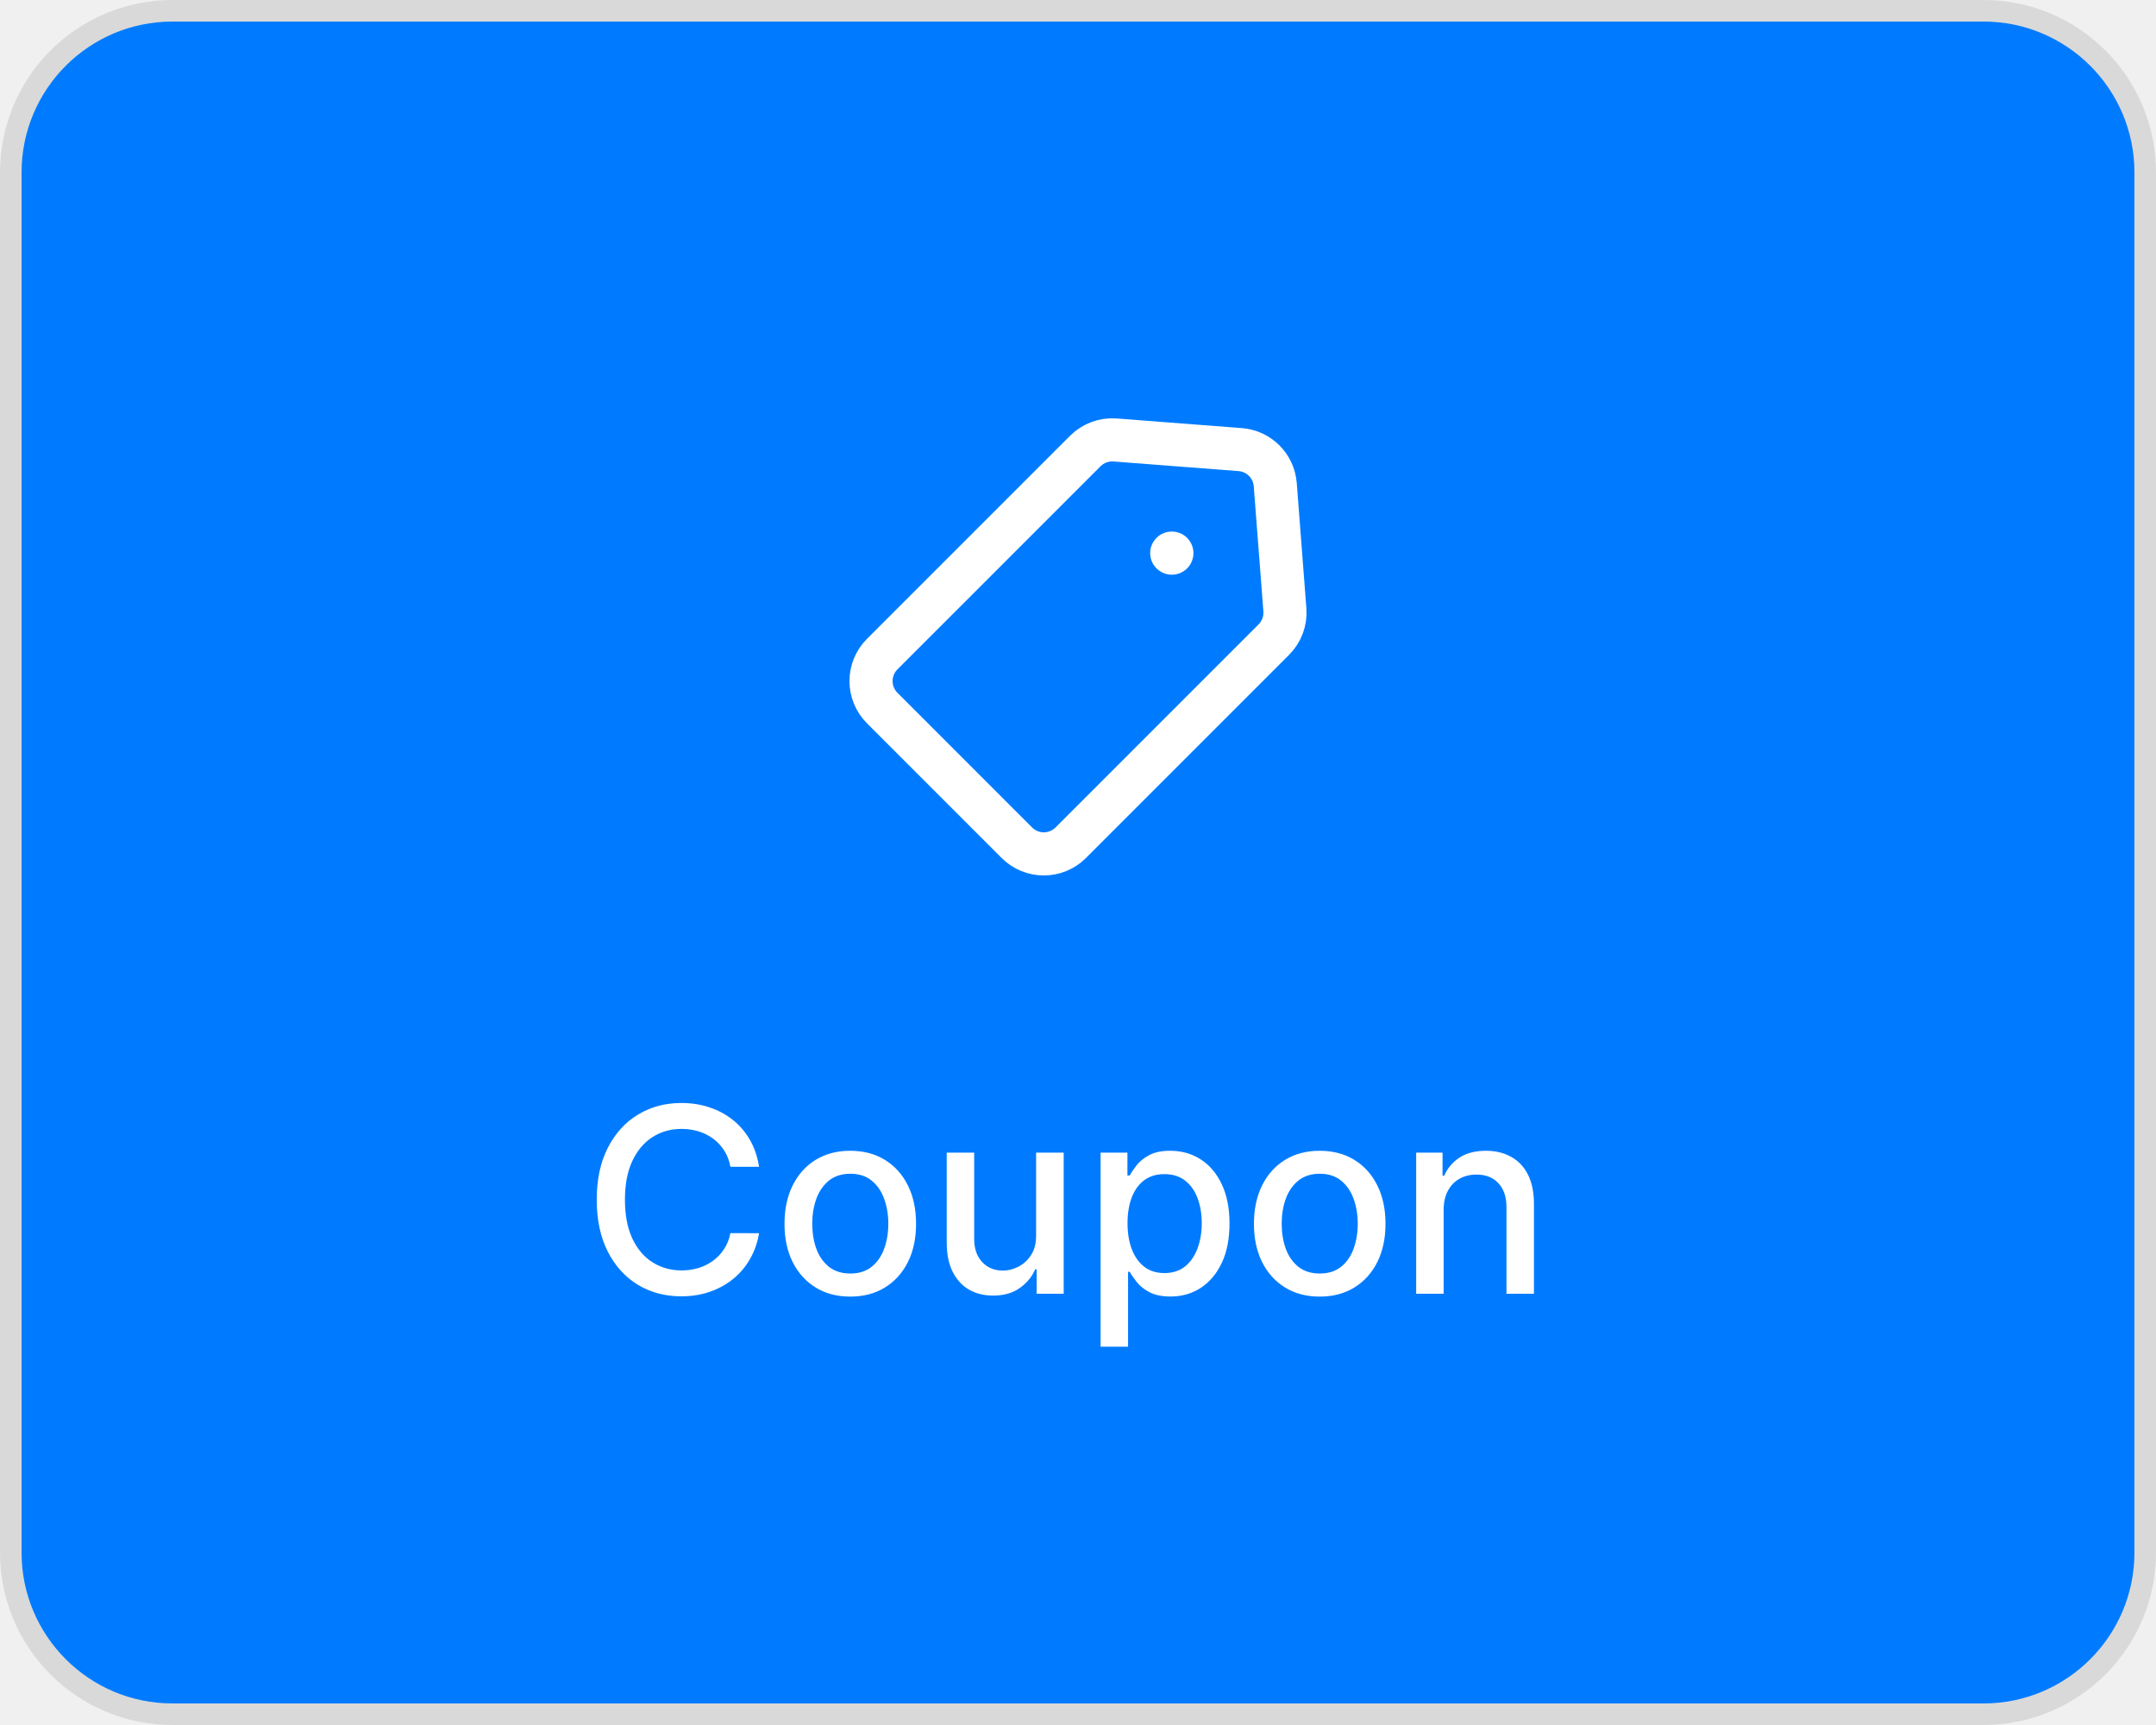
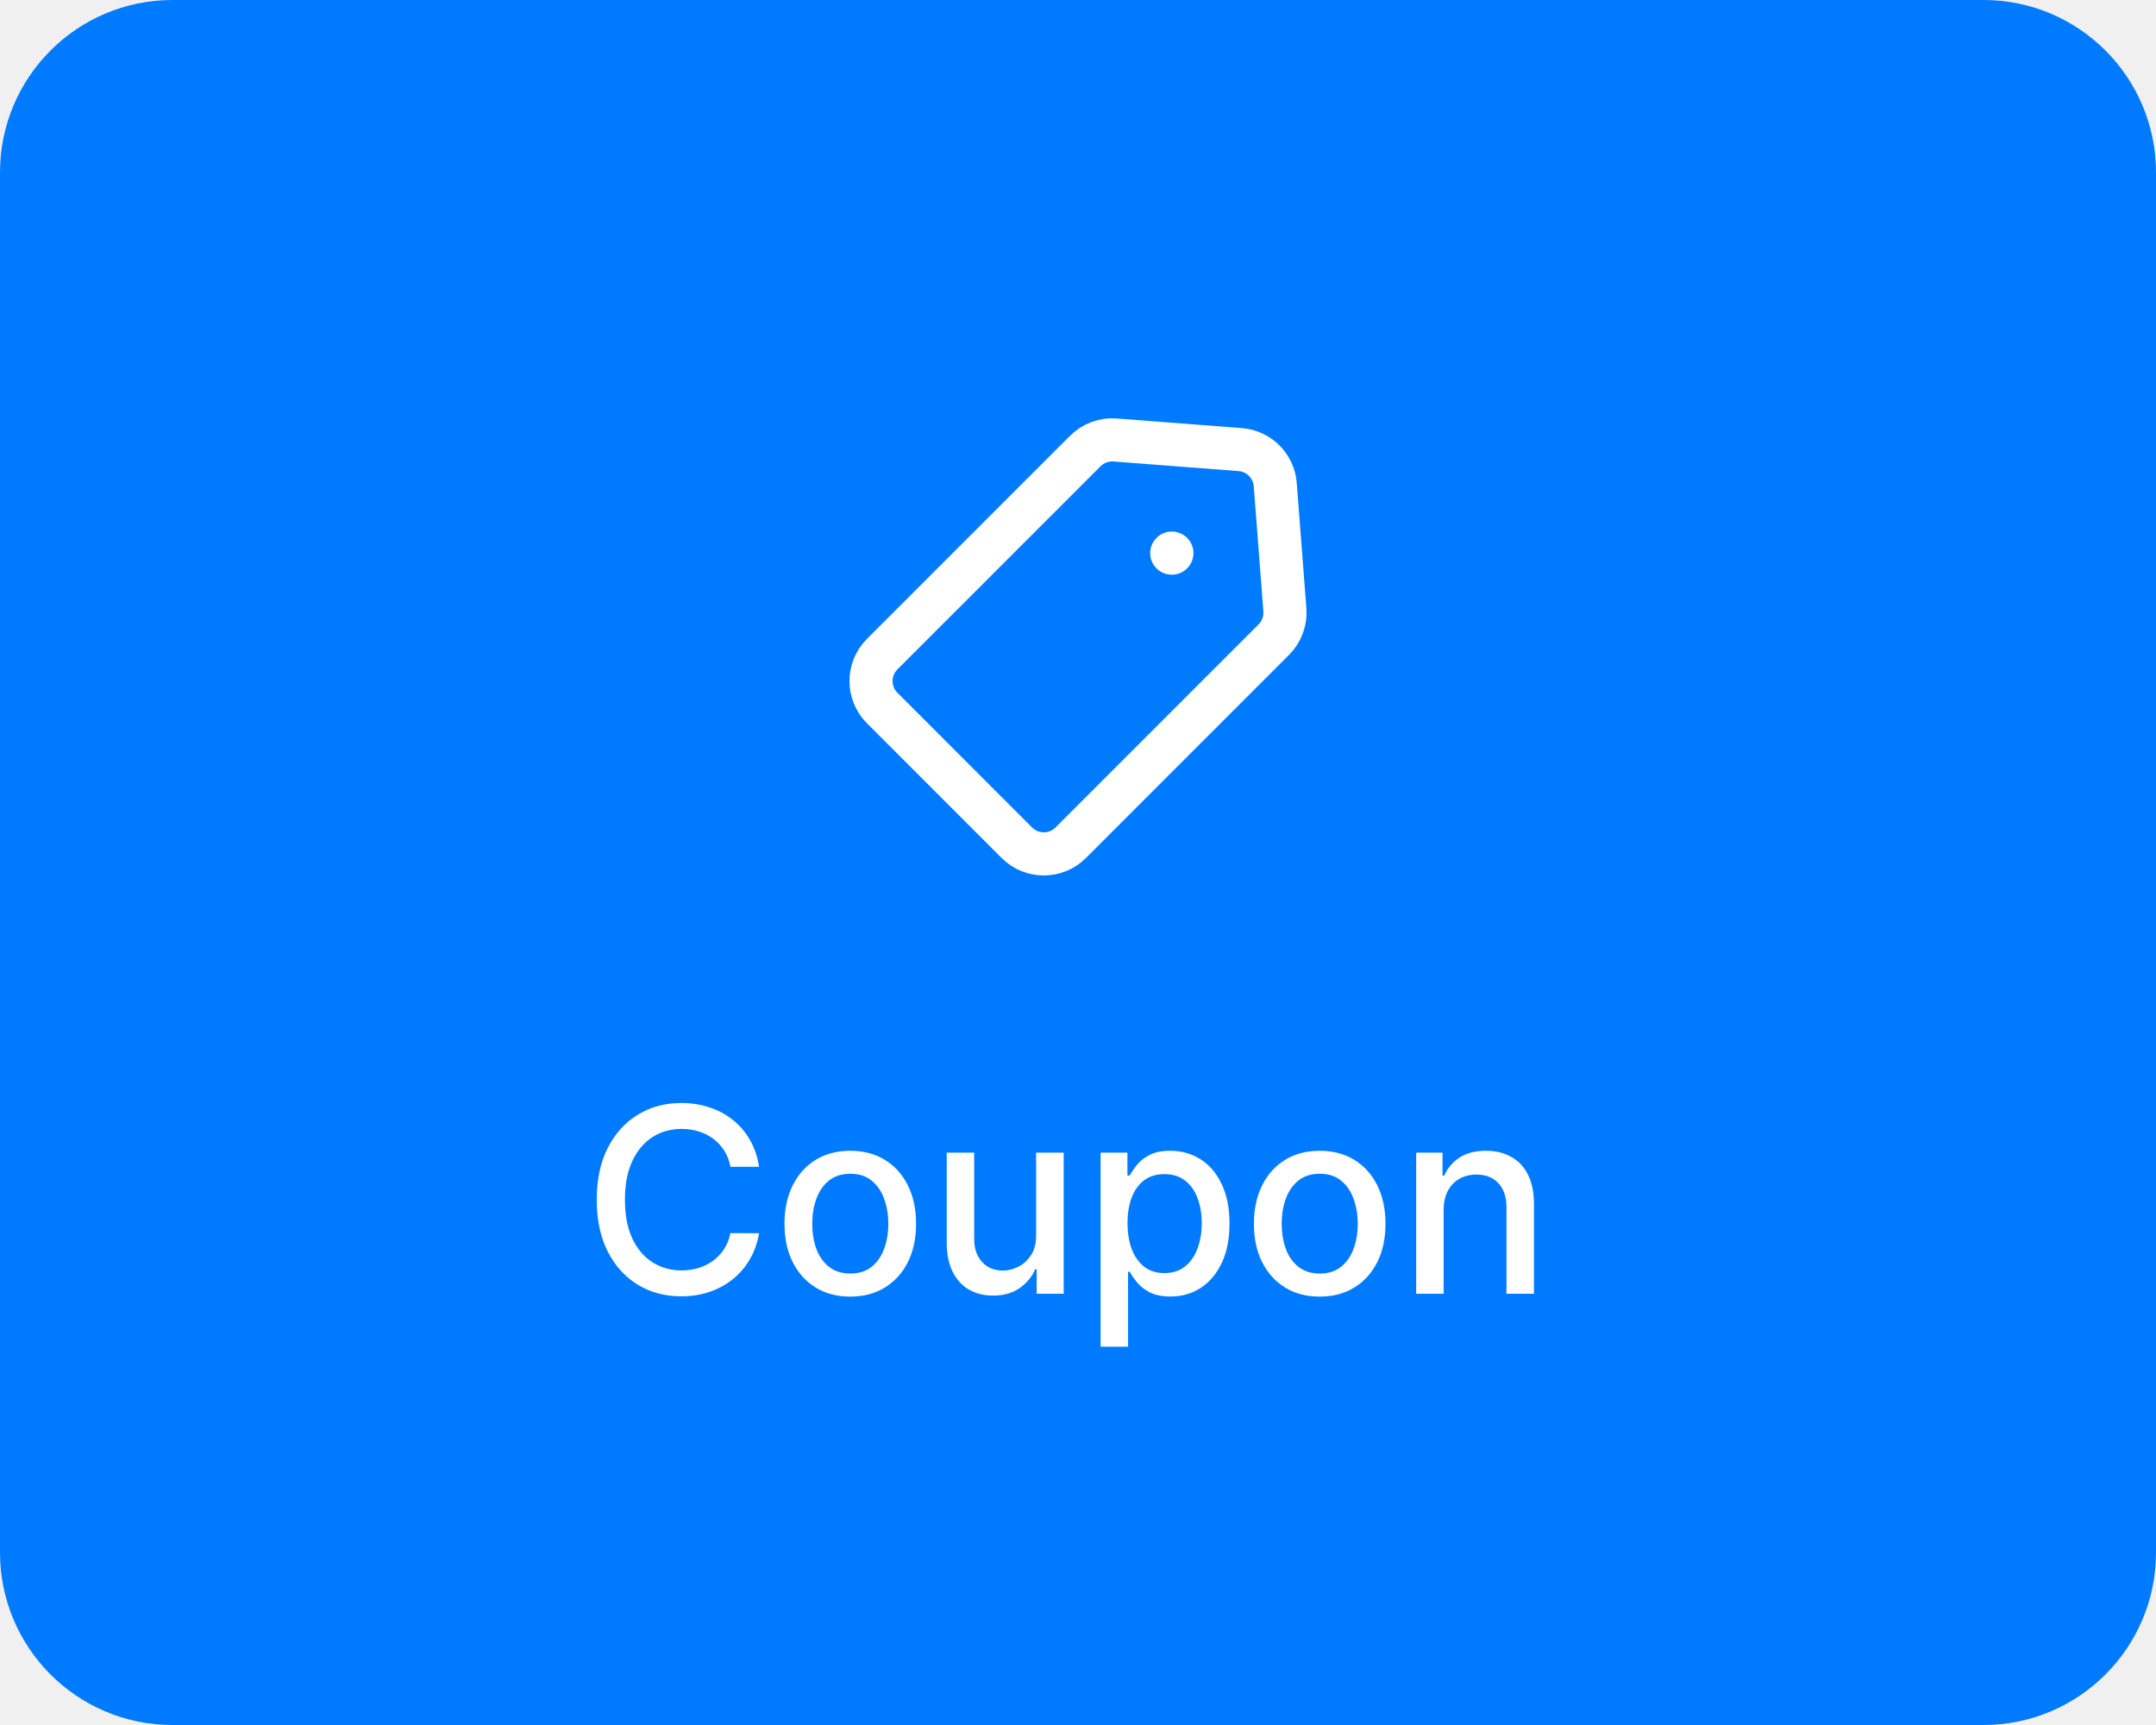
<svg xmlns="http://www.w3.org/2000/svg" width="100" height="80" viewBox="0 0 100 80" fill="none">
-   <rect x="0.5" y="0.5" width="99" height="79" rx="7.5" fill="#007BFF" stroke="#D9D9D9" />
+   <rect x="0.5" y="0.5" width="99" height="79" rx="7.5" fill="#007BFF" stroke="#007BFF" />
  <rect x="15" y="12" width="69" height="57" rx="6" fill="#007BFF" />
  <path d="M35.207 54.111H33.878C33.827 53.827 33.731 53.577 33.592 53.361C33.453 53.145 33.283 52.962 33.081 52.811C32.879 52.66 32.653 52.547 32.403 52.47C32.156 52.394 31.893 52.355 31.615 52.355C31.112 52.355 30.662 52.481 30.264 52.734C29.869 52.987 29.557 53.358 29.327 53.847C29.099 54.335 28.986 54.932 28.986 55.636C28.986 56.347 29.099 56.946 29.327 57.435C29.557 57.923 29.871 58.293 30.268 58.543C30.666 58.793 31.114 58.918 31.611 58.918C31.886 58.918 32.148 58.881 32.395 58.807C32.645 58.73 32.871 58.618 33.072 58.47C33.274 58.322 33.445 58.142 33.584 57.929C33.726 57.713 33.824 57.466 33.878 57.188L35.207 57.192C35.136 57.621 34.999 58.016 34.794 58.376C34.592 58.734 34.332 59.044 34.014 59.305C33.699 59.564 33.338 59.764 32.932 59.906C32.526 60.048 32.082 60.119 31.602 60.119C30.847 60.119 30.173 59.94 29.582 59.582C28.991 59.222 28.526 58.706 28.185 58.035C27.847 57.365 27.678 56.565 27.678 55.636C27.678 54.705 27.848 53.905 28.189 53.237C28.53 52.567 28.996 52.053 29.587 51.695C30.178 51.334 30.849 51.153 31.602 51.153C32.065 51.153 32.497 51.22 32.898 51.354C33.301 51.484 33.663 51.678 33.984 51.933C34.305 52.186 34.571 52.496 34.781 52.862C34.992 53.226 35.133 53.642 35.207 54.111ZM39.438 60.132C38.824 60.132 38.289 59.992 37.831 59.71C37.374 59.429 37.019 59.035 36.766 58.53C36.513 58.024 36.387 57.433 36.387 56.757C36.387 56.078 36.513 55.484 36.766 54.976C37.019 54.467 37.374 54.072 37.831 53.791C38.289 53.51 38.824 53.369 39.438 53.369C40.051 53.369 40.587 53.51 41.044 53.791C41.502 54.072 41.857 54.467 42.11 54.976C42.363 55.484 42.489 56.078 42.489 56.757C42.489 57.433 42.363 58.024 42.11 58.53C41.857 59.035 41.502 59.429 41.044 59.71C40.587 59.992 40.051 60.132 39.438 60.132ZM39.442 59.062C39.84 59.062 40.169 58.957 40.431 58.747C40.692 58.537 40.885 58.257 41.01 57.908C41.138 57.558 41.202 57.173 41.202 56.753C41.202 56.335 41.138 55.952 41.01 55.602C40.885 55.25 40.692 54.967 40.431 54.754C40.169 54.541 39.84 54.435 39.442 54.435C39.041 54.435 38.709 54.541 38.445 54.754C38.184 54.967 37.989 55.25 37.861 55.602C37.736 55.952 37.674 56.335 37.674 56.753C37.674 57.173 37.736 57.558 37.861 57.908C37.989 58.257 38.184 58.537 38.445 58.747C38.709 58.957 39.041 59.062 39.442 59.062ZM48.057 57.285V53.455H49.336V60H48.083V58.867H48.015C47.864 59.216 47.623 59.507 47.291 59.74C46.961 59.97 46.55 60.085 46.059 60.085C45.639 60.085 45.266 59.993 44.943 59.808C44.621 59.621 44.369 59.344 44.184 58.977C44.002 58.611 43.911 58.158 43.911 57.618V53.455H45.185V57.465C45.185 57.91 45.309 58.266 45.556 58.53C45.803 58.794 46.124 58.926 46.519 58.926C46.758 58.926 46.995 58.867 47.231 58.747C47.469 58.628 47.667 58.447 47.823 58.206C47.982 57.965 48.06 57.658 48.057 57.285ZM51.048 62.455V53.455H52.292V54.516H52.399C52.473 54.379 52.579 54.222 52.718 54.043C52.858 53.864 53.051 53.707 53.298 53.574C53.545 53.438 53.872 53.369 54.278 53.369C54.806 53.369 55.278 53.503 55.693 53.77C56.108 54.037 56.433 54.422 56.669 54.925C56.907 55.428 57.027 56.033 57.027 56.74C57.027 57.447 56.909 58.054 56.673 58.56C56.437 59.062 56.113 59.45 55.701 59.723C55.289 59.993 54.819 60.128 54.291 60.128C53.893 60.128 53.568 60.061 53.315 59.928C53.065 59.794 52.869 59.638 52.727 59.459C52.585 59.28 52.475 59.121 52.399 58.981H52.322V62.455H51.048ZM52.297 56.727C52.297 57.188 52.363 57.591 52.497 57.938C52.63 58.284 52.824 58.555 53.076 58.751C53.329 58.945 53.639 59.041 54.005 59.041C54.386 59.041 54.704 58.94 54.96 58.739C55.216 58.534 55.409 58.257 55.539 57.908C55.673 57.558 55.74 57.165 55.74 56.727C55.74 56.295 55.674 55.908 55.544 55.564C55.416 55.22 55.223 54.949 54.964 54.75C54.709 54.551 54.389 54.452 54.005 54.452C53.636 54.452 53.324 54.547 53.068 54.737C52.815 54.928 52.623 55.193 52.492 55.534C52.362 55.875 52.297 56.273 52.297 56.727ZM61.211 60.132C60.598 60.132 60.062 59.992 59.605 59.71C59.147 59.429 58.792 59.035 58.539 58.53C58.287 58.024 58.16 57.433 58.16 56.757C58.16 56.078 58.287 55.484 58.539 54.976C58.792 54.467 59.147 54.072 59.605 53.791C60.062 53.51 60.598 53.369 61.211 53.369C61.825 53.369 62.36 53.51 62.818 53.791C63.275 54.072 63.63 54.467 63.883 54.976C64.136 55.484 64.262 56.078 64.262 56.757C64.262 57.433 64.136 58.024 63.883 58.53C63.63 59.035 63.275 59.429 62.818 59.71C62.36 59.992 61.825 60.132 61.211 60.132ZM61.216 59.062C61.613 59.062 61.943 58.957 62.204 58.747C62.466 58.537 62.659 58.257 62.784 57.908C62.912 57.558 62.975 57.173 62.975 56.753C62.975 56.335 62.912 55.952 62.784 55.602C62.659 55.25 62.466 54.967 62.204 54.754C61.943 54.541 61.613 54.435 61.216 54.435C60.815 54.435 60.483 54.541 60.218 54.754C59.957 54.967 59.762 55.25 59.635 55.602C59.51 55.952 59.447 56.335 59.447 56.753C59.447 57.173 59.51 57.558 59.635 57.908C59.762 58.257 59.957 58.537 60.218 58.747C60.483 58.957 60.815 59.062 61.216 59.062ZM66.959 56.114V60H65.685V53.455H66.908V54.52H66.989C67.139 54.173 67.375 53.895 67.696 53.685C68.02 53.474 68.428 53.369 68.919 53.369C69.365 53.369 69.756 53.463 70.091 53.651C70.426 53.835 70.686 54.111 70.871 54.477C71.055 54.844 71.148 55.297 71.148 55.837V60H69.874V55.99C69.874 55.516 69.75 55.145 69.503 54.878C69.256 54.608 68.916 54.473 68.484 54.473C68.189 54.473 67.926 54.537 67.696 54.665C67.469 54.793 67.288 54.98 67.155 55.227C67.024 55.472 66.959 55.767 66.959 56.114Z" fill="white" />
  <path d="M54.354 25.652L54.348 25.652M57.523 20.851L51.723 20.405C51.208 20.366 50.702 20.553 50.338 20.918L40.918 30.337C40.228 31.027 40.228 32.146 40.918 32.836L47.164 39.083C47.854 39.773 48.973 39.773 49.663 39.083L59.083 29.663C59.448 29.298 59.635 28.792 59.595 28.278L59.149 22.477C59.082 21.609 58.392 20.918 57.523 20.851Z" stroke="white" stroke-width="2" stroke-linecap="round" stroke-linejoin="round" />
</svg>
